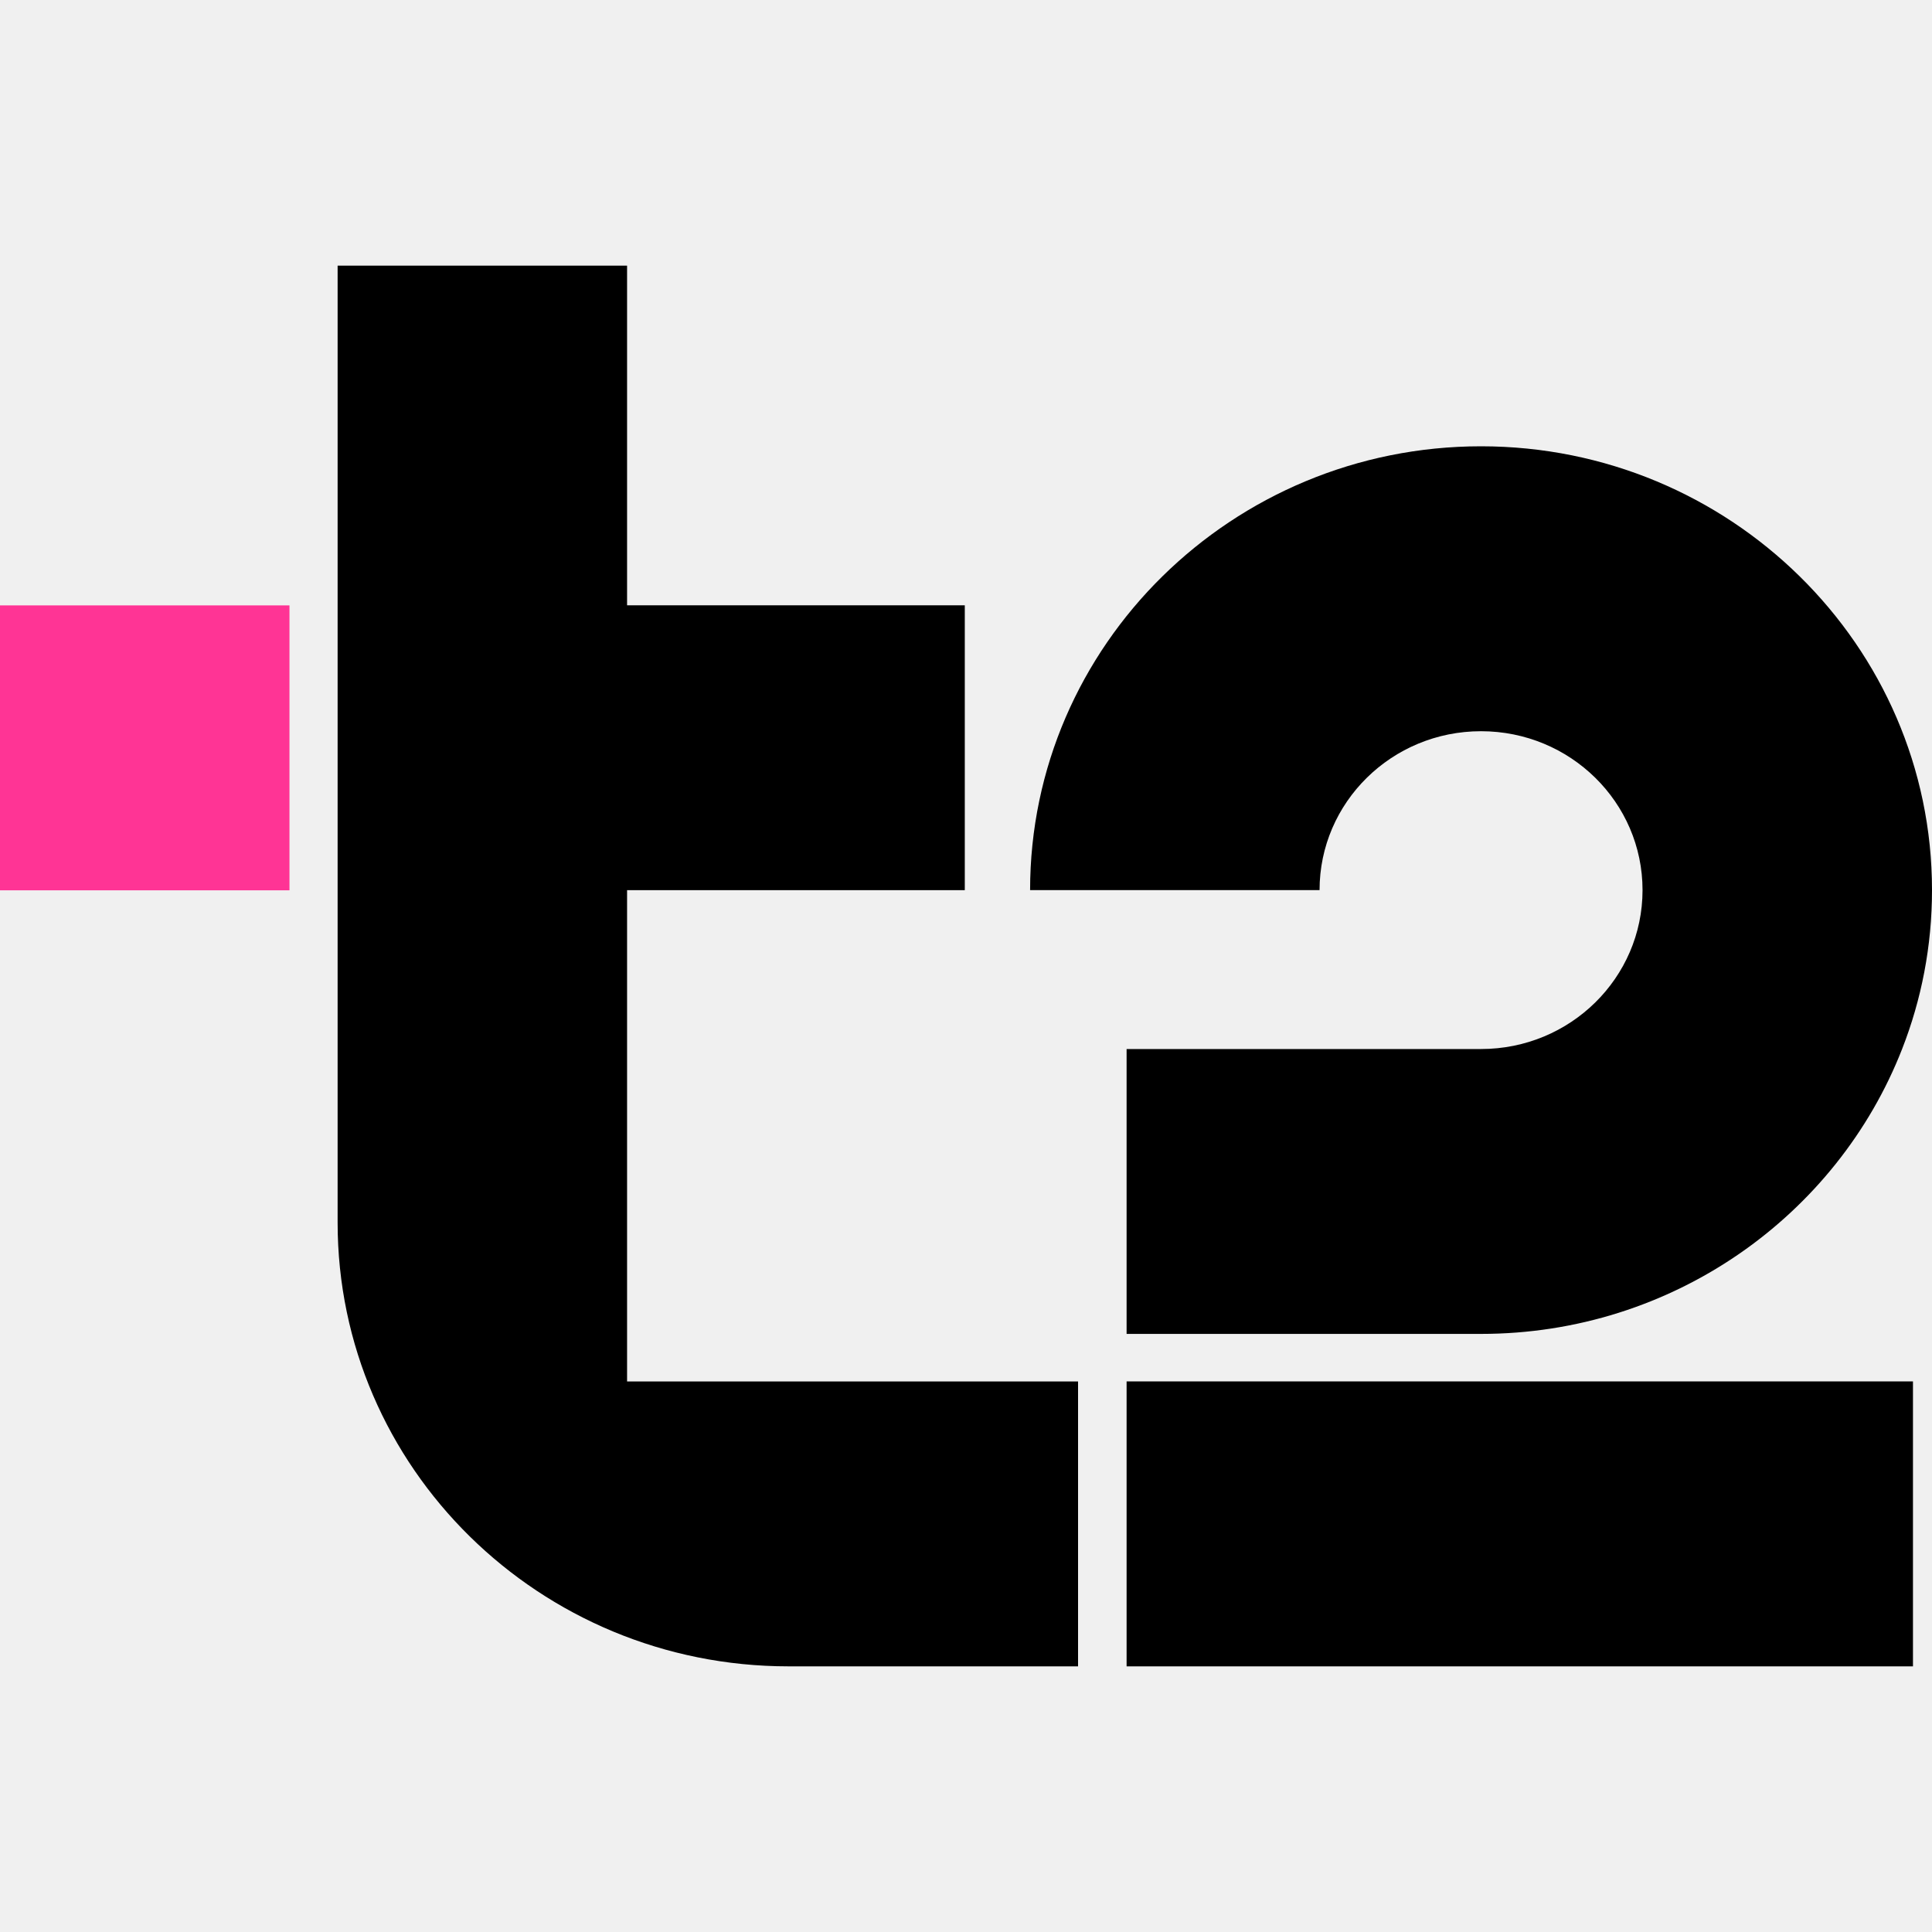
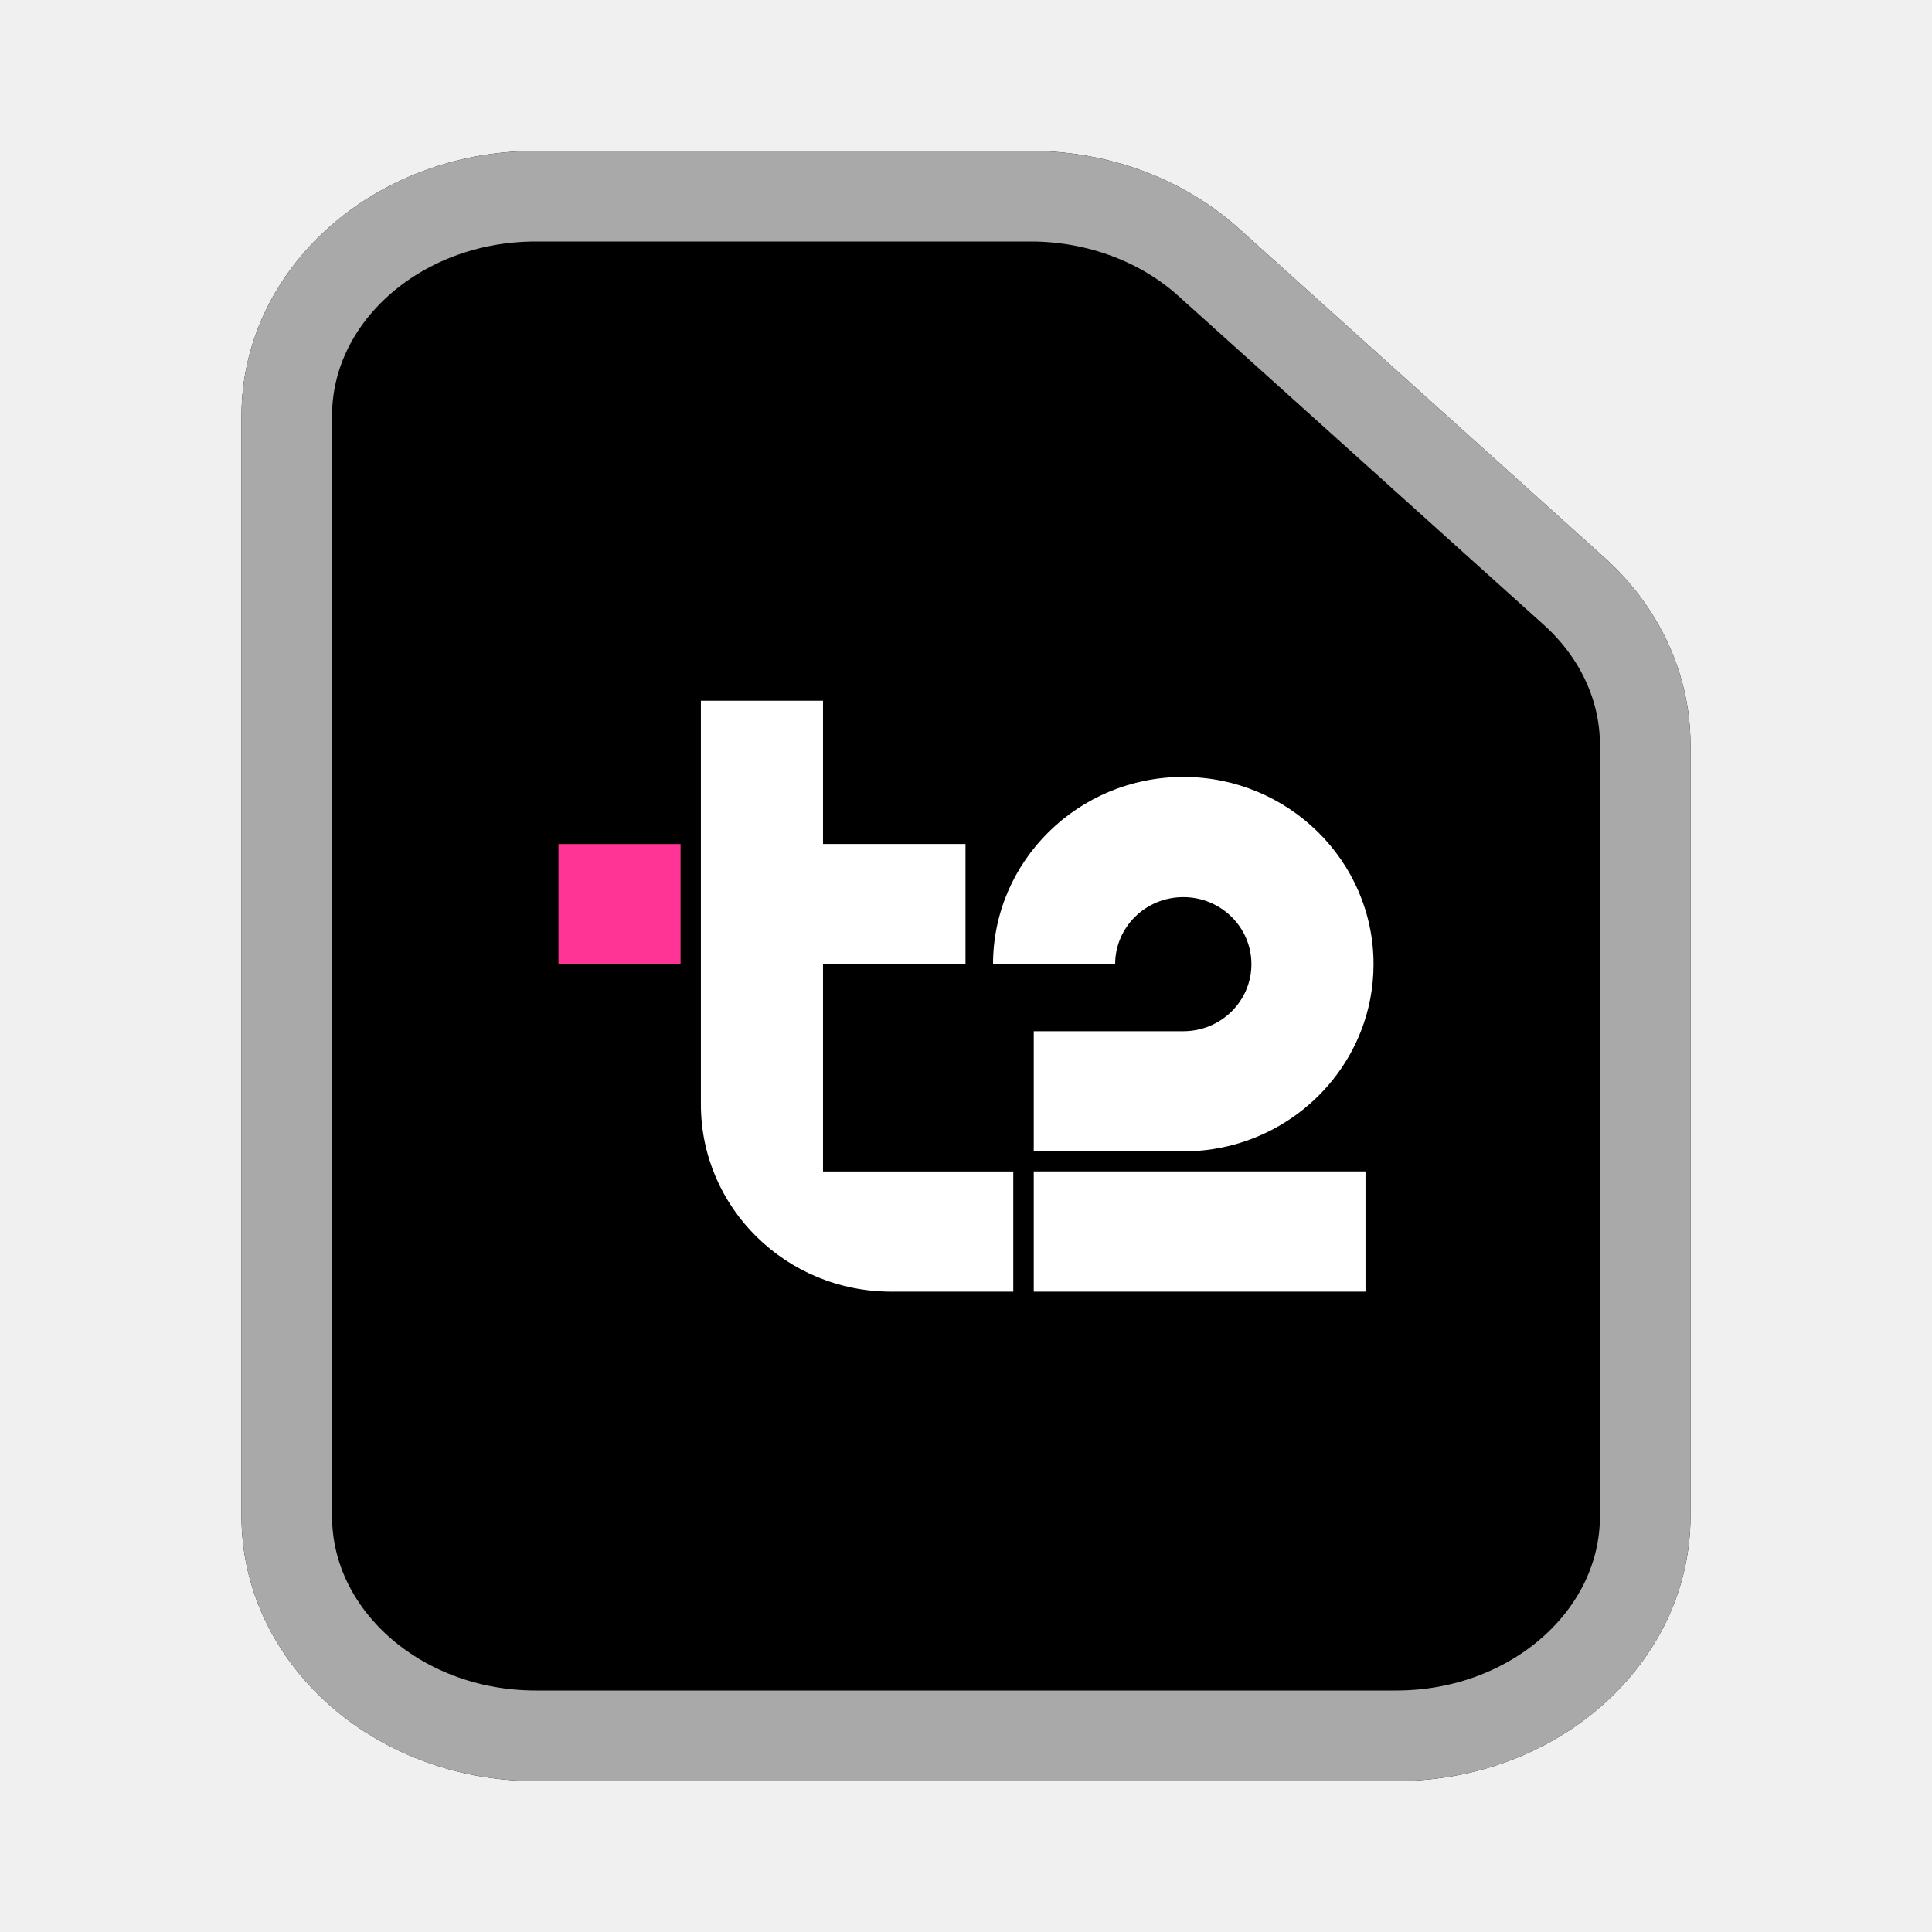
- <svg xmlns="http://www.w3.org/2000/svg" width="40" height="40" fill="none" viewBox="0 0 40 40">
-   <path fill="#ff3495" d="M5.993 12.534H0v5.899h5.993z" />
-   <path fill="#000" d="M23.325 28.6h16.281v5.9H23.325zm7.338-13.461c1.847 0 3.344 1.472 3.344 3.29 0 1.817-1.497 3.29-3.344 3.29h-7.338v5.898h7.338c3.971 0 7.371-2.451 8.718-5.898.4-1.022.619-2.131.619-3.29 0-5.067-4.188-9.189-9.337-9.189-5.148 0-9.336 4.122-9.336 9.189h5.993c0-1.818 1.497-3.29 3.343-3.29m-17.68 13.463h9.337V34.5h-5.994c-5.156 0-9.336-4.114-9.336-9.189V5.5h5.993v7.032h6.992v5.898h-6.992z" />
+ <svg xmlns="http://www.w3.org/2000/svg" width="64" height="64" fill="none" viewBox="0 0 64 64">
+   <defs>
+     <clipPath id="card">
+       <path d="M17.75 5C12.365 5 8 8.929 8 13.775V50.225C8 55.071 12.365 59 17.75 59H46.25C51.635 59 56 55.071 56 50.225V24.671C56 22.344 54.973 20.112 53.144 18.466L41.038 7.57C39.209 5.925 36.729 5 34.144 5H17.75Z" />
+     </clipPath>
+   </defs>
+   <g clip-path="url(#card)">
+     <path fill="#000000" d="M7 4h50v56H7z" />
+     <svg x="18.5" y="19.5" width="27" height="27" viewBox="0 0 40 40">
+       <path fill="#ff3495" d="M5.993 12.534H0v5.899h5.993z" />
+       <path fill="#fff" d="M23.325 28.6h16.281v5.9H23.325zm7.338-13.461c1.847 0 3.344 1.472 3.344 3.29 0 1.817-1.497 3.29-3.344 3.29h-7.338v5.898h7.338c3.971 0 7.371-2.451 8.718-5.898.4-1.022.619-2.131.619-3.29 0-5.067-4.188-9.189-9.337-9.189-5.148 0-9.336 4.122-9.336 9.189h5.993c0-1.818 1.497-3.29 3.343-3.29m-17.68 13.463h9.337V34.5h-5.994c-5.156 0-9.336-4.114-9.336-9.189V5.5h5.993v7.032h6.992v5.898h-6.992z" />
+     </svg>
+     <path stroke="#A9A9A9" stroke-width="6" d="M17.75 5C12.365 5 8 8.929 8 13.775V50.225C8 55.071 12.365 59 17.75 59H46.25C51.635 59 56 55.071 56 50.225V24.671C56 22.344 54.973 20.112 53.144 18.466L41.038 7.57C39.209 5.925 36.729 5 34.144 5H17.75Z" />
+   </g>
</svg>
